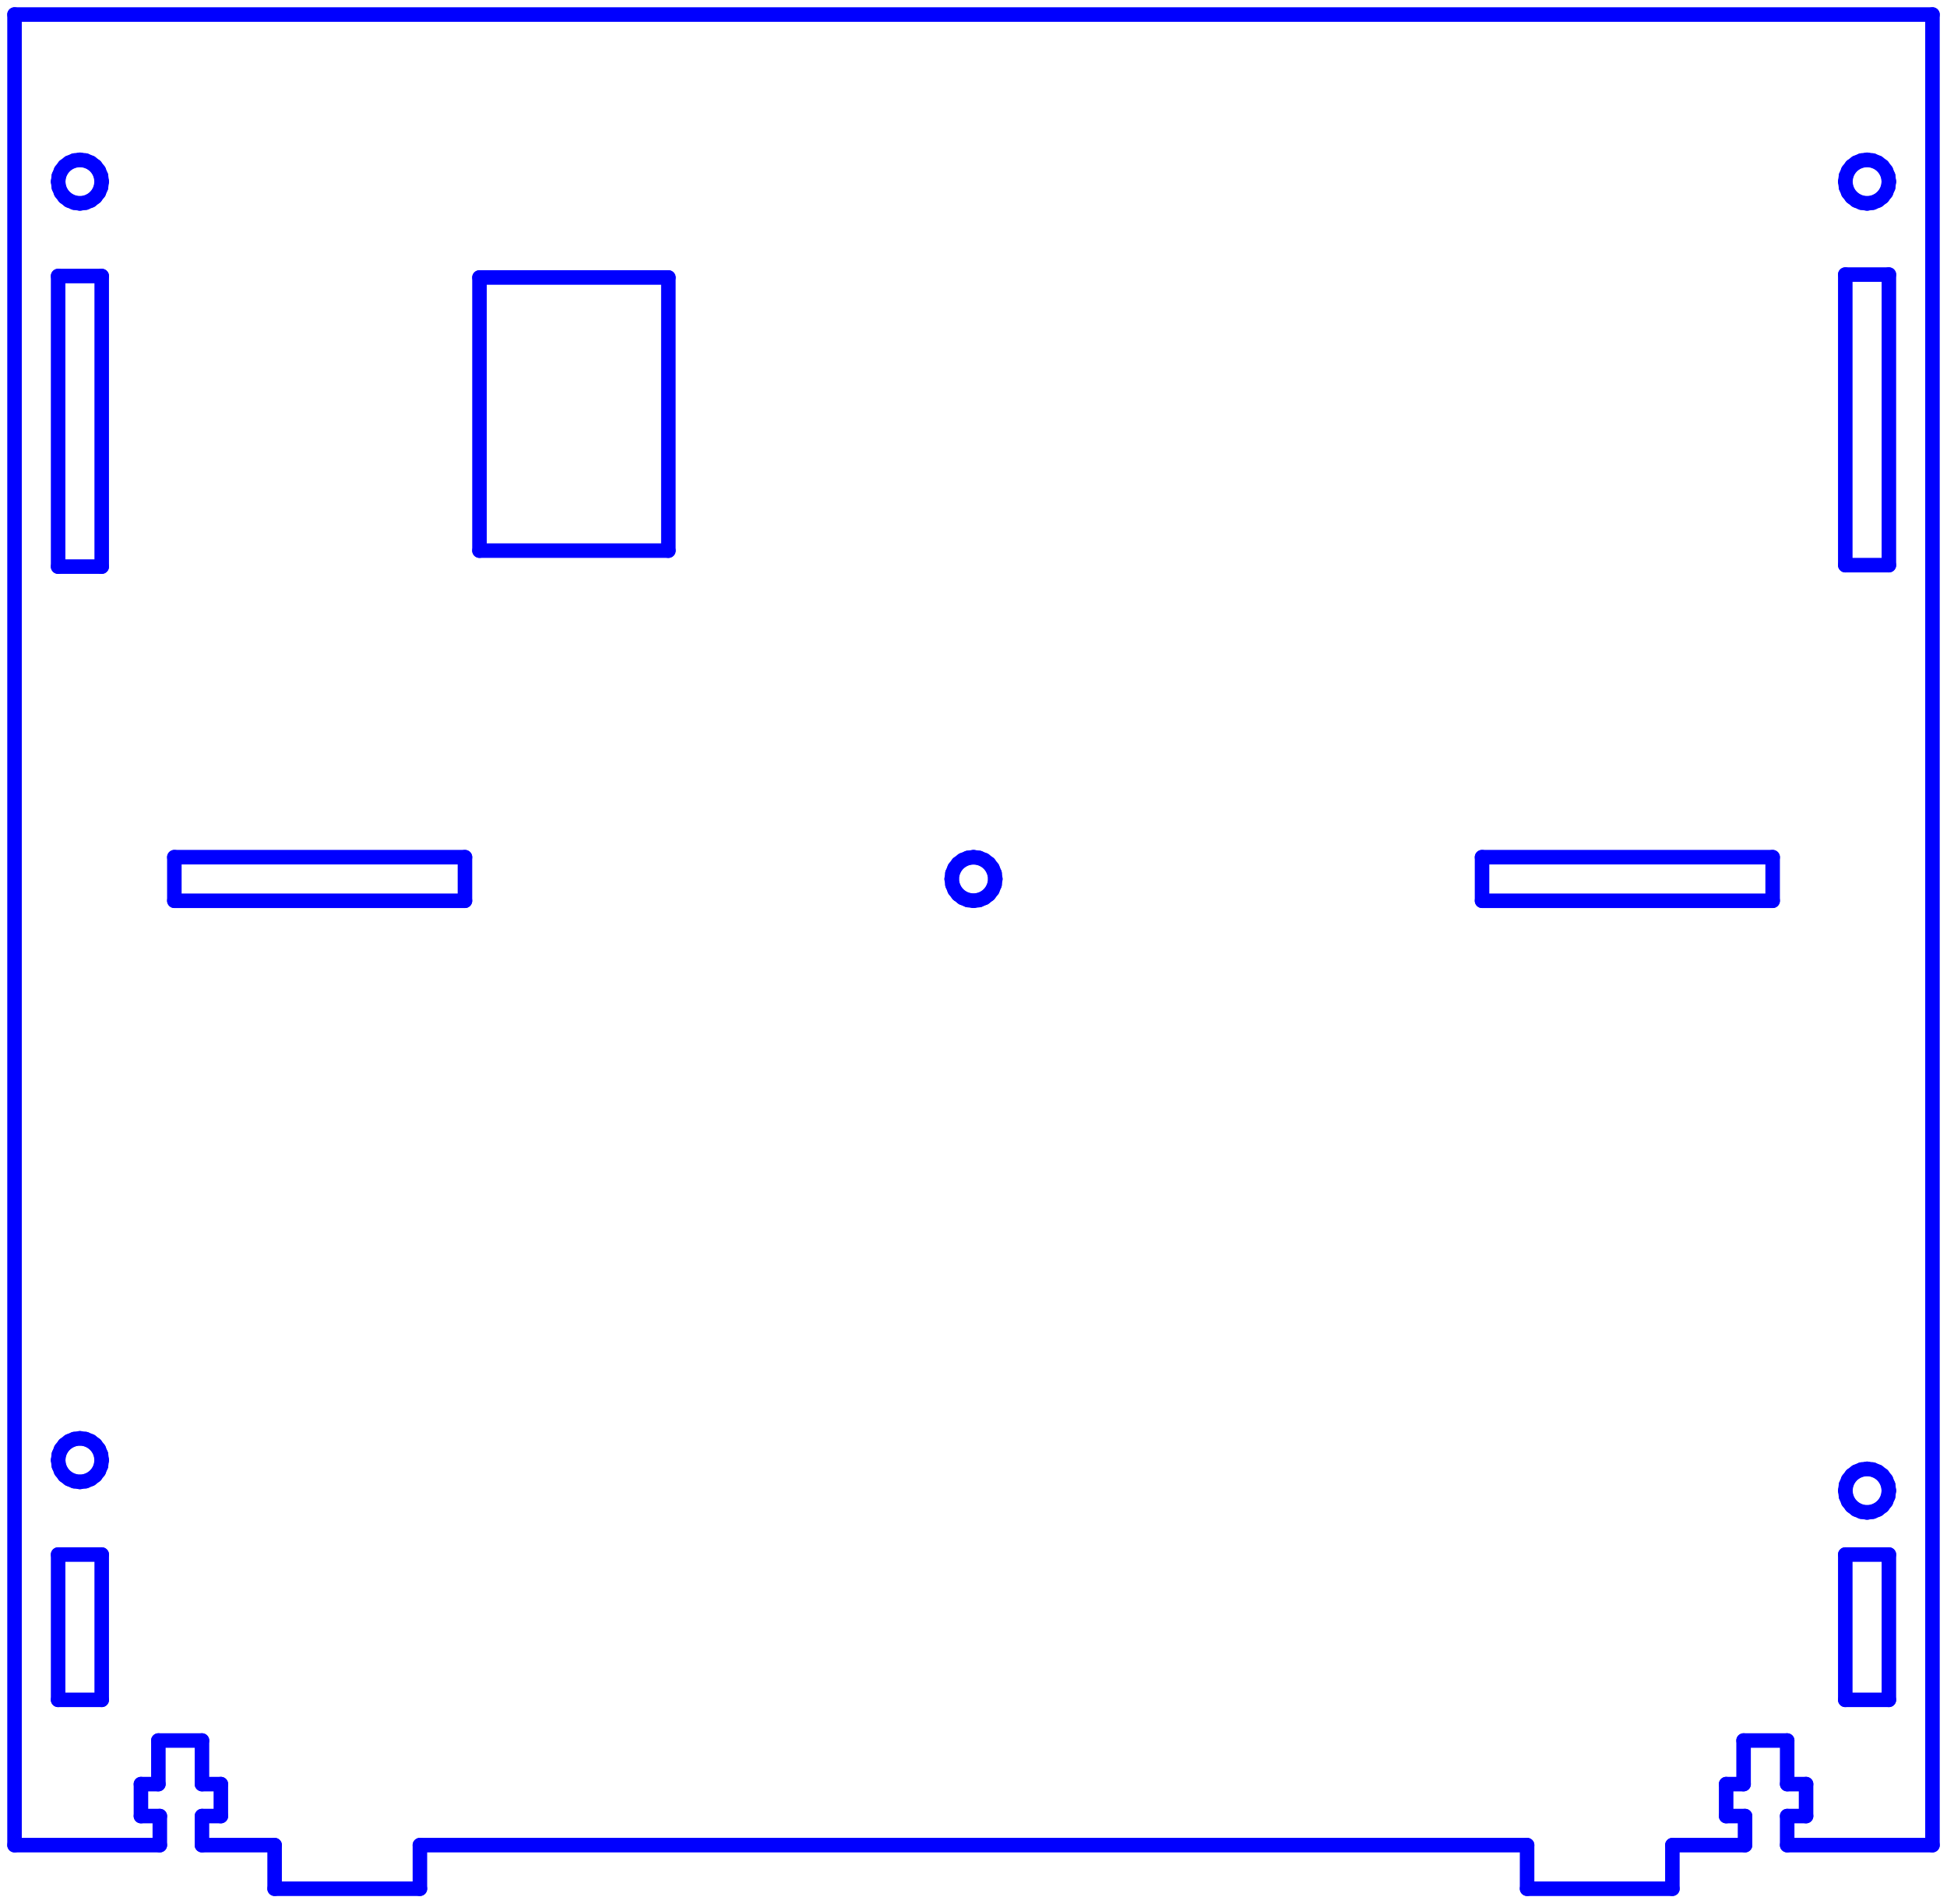
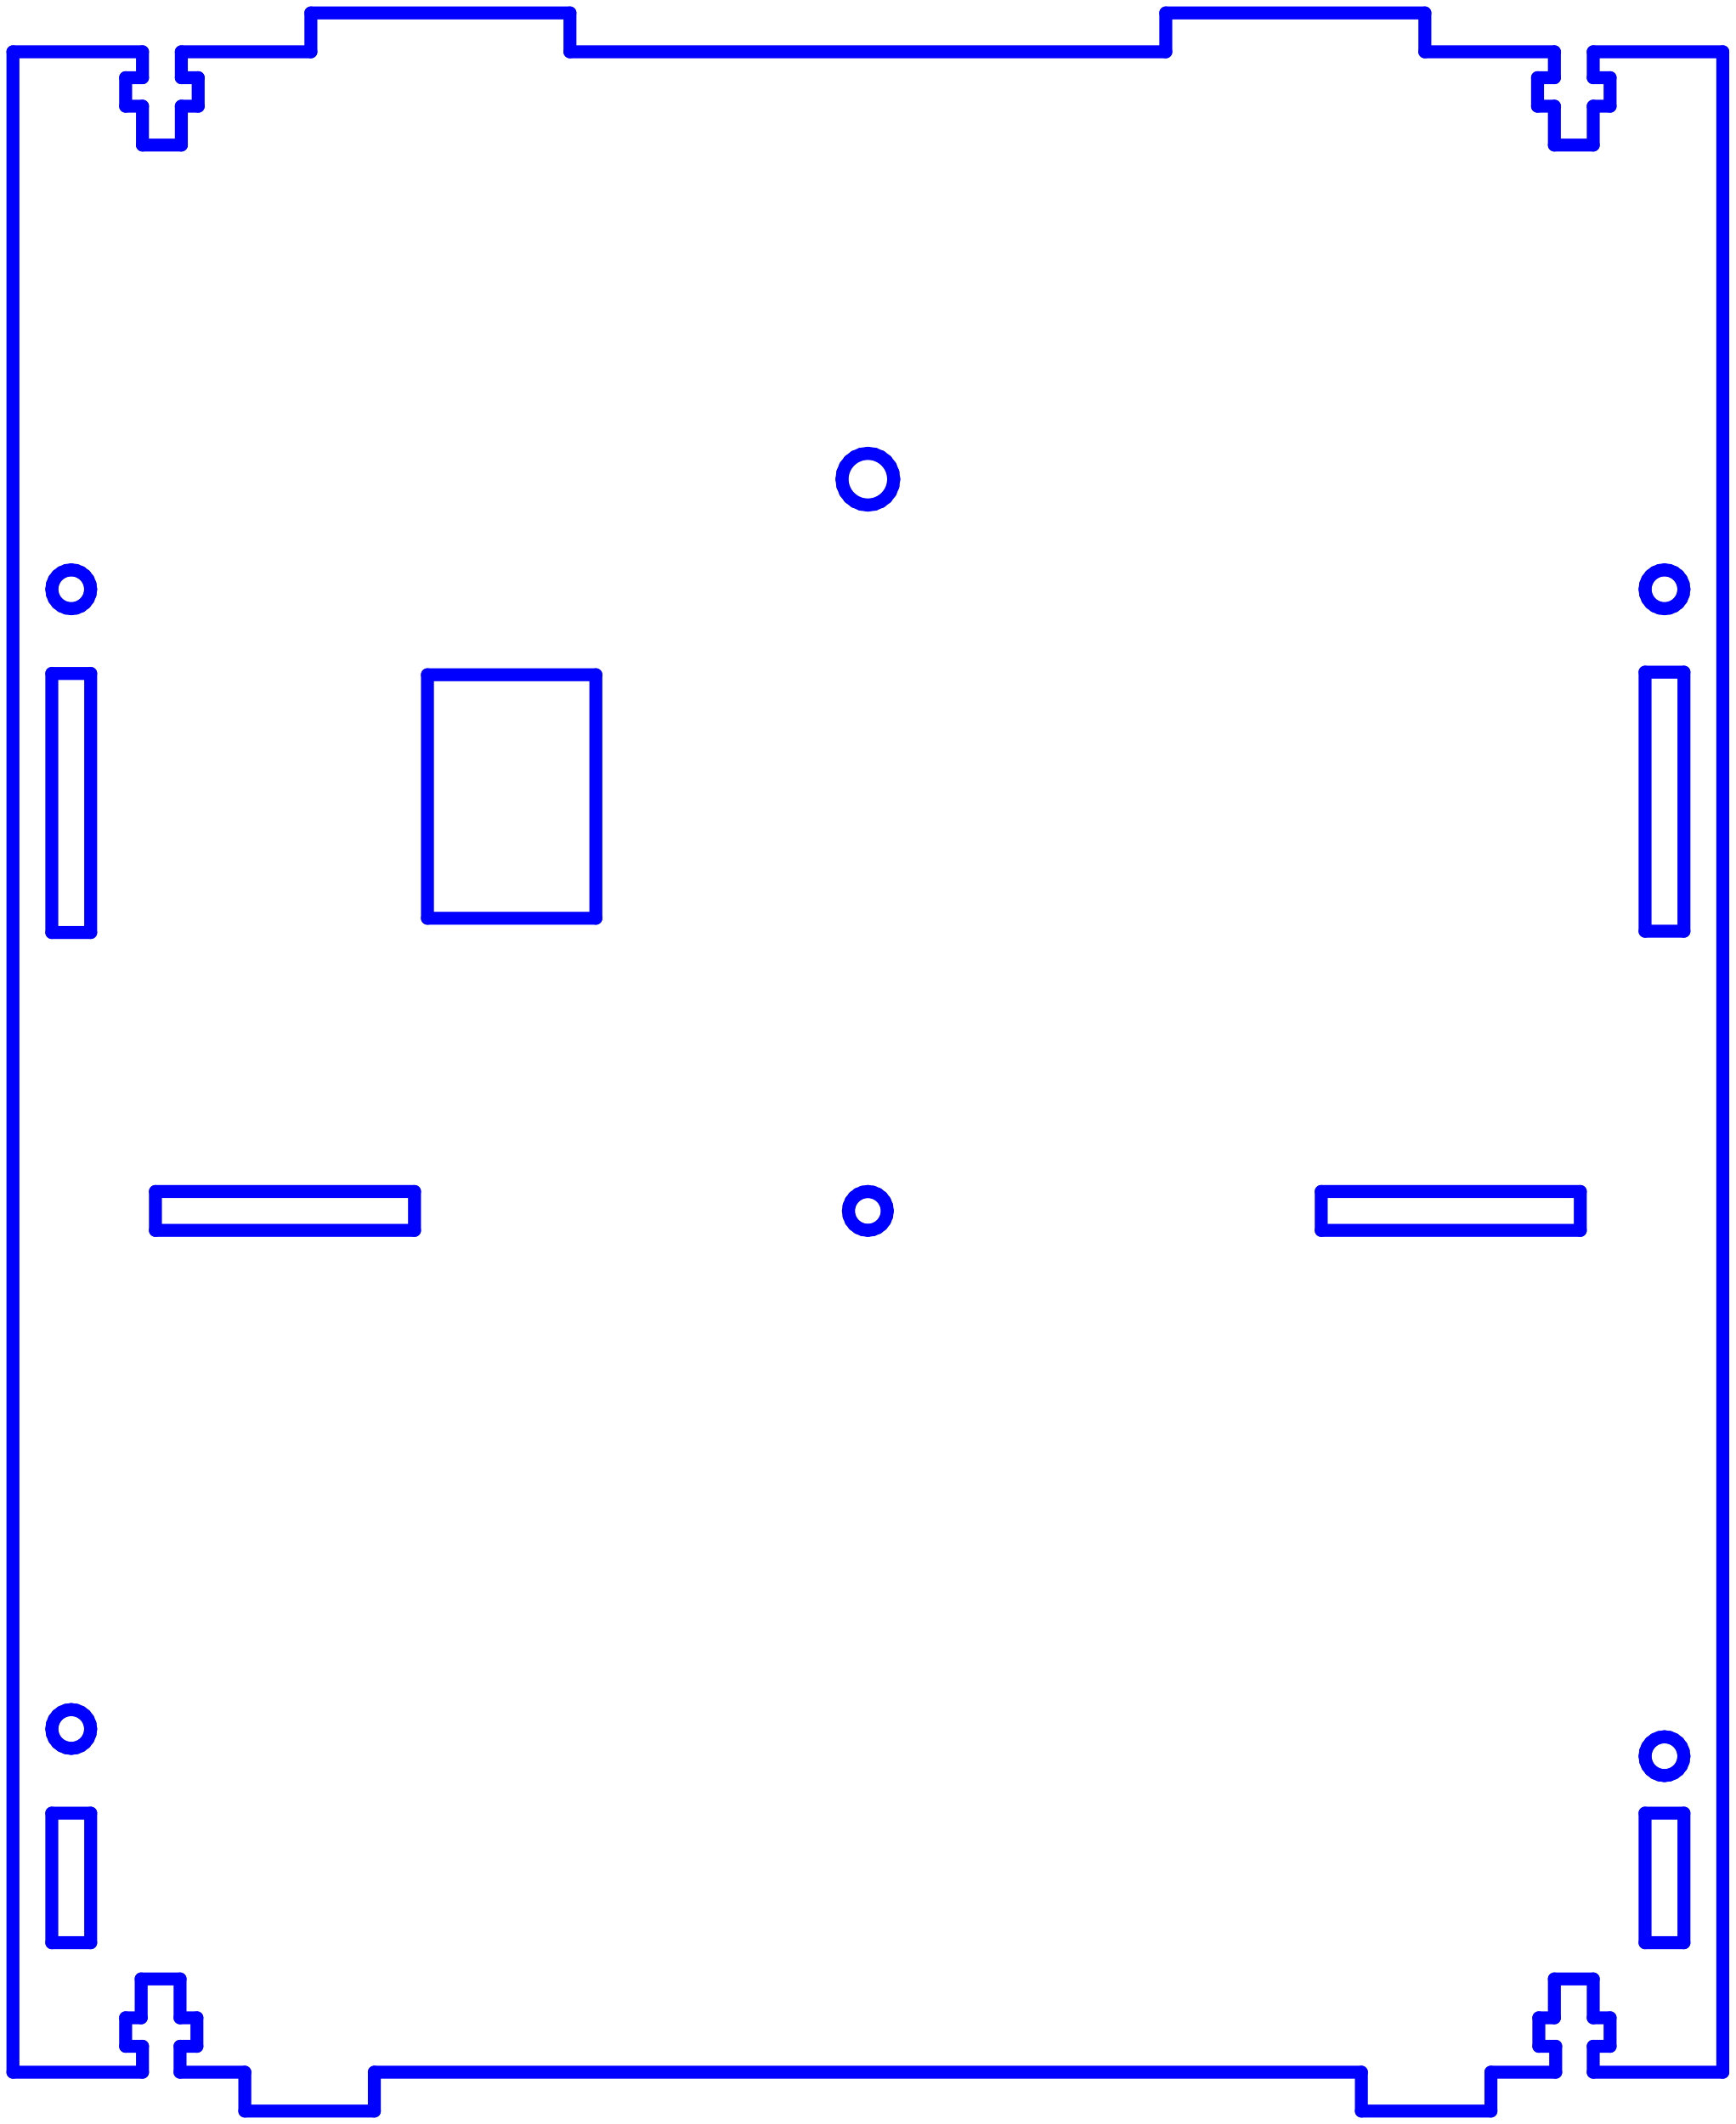
- <svg xmlns="http://www.w3.org/2000/svg" width="134.0mm" height="131.0mm" viewBox="0 0 134.0 131.0" version="1.1">
+ <svg xmlns="http://www.w3.org/2000/svg" width="134.0mm" height="164.0mm" viewBox="0 0 134.0 164.0" version="1.1">
  <g id="face0" fill="none" stroke="rgb(0,0,255)" stroke-width="1" stroke-miterlimit="4" stroke-dasharray="none" stroke-linejoin="round" stroke-linecap="round">
-     <line x1="123.0" y1="127.0" x2="133.0" y2="127.0" />
-     <line x1="133.0" y1="127.0" x2="133.0" y2="1.0" />
-     <line x1="133.0" y1="1.0" x2="1.0" y2="1.0" />
-     <line x1="1.0" y1="1.0" x2="1.0" y2="127.0" />
-     <line x1="1.0" y1="127.0" x2="11" y2="127.0" />
-     <line x1="11" y1="127.0" x2="11" y2="125" />
-     <line x1="11" y1="125" x2="9.7" y2="125.0" />
-     <line x1="9.7" y1="125.0" x2="9.7" y2="122.8" />
-     <line x1="9.7" y1="122.8" x2="10.9" y2="122.8" />
-     <line x1="10.9" y1="122.8" x2="10.9" y2="119.8" />
-     <line x1="10.9" y1="119.8" x2="13.9" y2="119.8" />
-     <line x1="13.9" y1="119.8" x2="13.9" y2="122.8" />
-     <line x1="13.9" y1="122.8" x2="15.2" y2="122.8" />
-     <line x1="15.2" y1="122.8" x2="15.2" y2="125.0" />
-     <line x1="15.2" y1="125.0" x2="13.9" y2="125.0" />
-     <line x1="13.9" y1="125.0" x2="13.9" y2="127.0" />
-     <line x1="13.9" y1="127.0" x2="18.9" y2="127.0" />
-     <line x1="18.9" y1="127.0" x2="18.9" y2="130.0" />
-     <line x1="18.9" y1="130.0" x2="28.9" y2="130.0" />
-     <line x1="28.9" y1="130.0" x2="28.9" y2="127.0" />
-     <line x1="28.9" y1="127.0" x2="105.1" y2="127.0" />
-     <line x1="105.1" y1="127.0" x2="105.1" y2="130.0" />
-     <line x1="105.1" y1="130.0" x2="115.1" y2="130.0" />
-     <line x1="115.1" y1="130.0" x2="115.1" y2="127.0" />
-     <line x1="115.1" y1="127.0" x2="120.1" y2="127.0" />
-     <line x1="120.1" y1="127.0" x2="120.1" y2="125.0" />
-     <line x1="120.1" y1="125.0" x2="118.8" y2="125.0" />
-     <line x1="118.8" y1="125.0" x2="118.8" y2="122.8" />
-     <line x1="118.8" y1="122.8" x2="120.0" y2="122.8" />
-     <line x1="120.0" y1="122.8" x2="120.0" y2="119.8" />
-     <line x1="120.0" y1="119.8" x2="123.0" y2="119.8" />
-     <line x1="123.0" y1="119.8" x2="123.0" y2="122.8" />
-     <line x1="123.0" y1="122.8" x2="124.3" y2="122.8" />
-     <line x1="124.3" y1="122.8" x2="124.3" y2="125.0" />
-     <line x1="124.3" y1="125.0" x2="123.0" y2="125.0" />
-     <line x1="123.0" y1="125.0" x2="123.0" y2="127.0" />
-     <line x1="4.0" y1="107.0" x2="7" y2="107.0" />
-     <line x1="7" y1="107.0" x2="7" y2="117.0" />
-     <line x1="7" y1="117.0" x2="4.0" y2="117.0" />
-     <line x1="4.0" y1="117.0" x2="4.0" y2="107.0" />
-     <line x1="7" y1="19.0" x2="7" y2="39.0" />
-     <line x1="7" y1="39.0" x2="4.0" y2="39.0" />
-     <line x1="4.0" y1="39.0" x2="4.0" y2="19.0" />
-     <line x1="4.0" y1="19.0" x2="7" y2="19.0" />
-     <line x1="127.0" y1="117.0" x2="127.0" y2="107.0" />
-     <line x1="127.0" y1="107.0" x2="130.0" y2="107.0" />
-     <line x1="130.0" y1="107.0" x2="130.0" y2="117.0" />
-     <line x1="130.0" y1="117.0" x2="127.0" y2="117.0" />
-     <line x1="130.0" y1="18.9" x2="130.0" y2="38.9" />
-     <line x1="130.0" y1="38.9" x2="127.0" y2="38.9" />
-     <line x1="127.0" y1="38.9" x2="127.0" y2="18.9" />
-     <line x1="127.0" y1="18.9" x2="130.0" y2="18.9" />
-     <line x1="128.5" y1="101.1" x2="128.888" y2="101.151" />
-     <line x1="128.888" y1="101.151" x2="129.25" y2="101.301" />
-     <line x1="129.25" y1="101.301" x2="129.561" y2="101.539" />
-     <line x1="129.561" y1="101.539" x2="129.799" y2="101.85" />
-     <line x1="129.799" y1="101.85" x2="129.949" y2="102.212" />
-     <line x1="129.949" y1="102.212" x2="130.0" y2="102.6" />
-     <line x1="130.0" y1="102.6" x2="129.949" y2="102.988" />
-     <line x1="129.949" y1="102.988" x2="129.799" y2="103.35" />
-     <line x1="129.799" y1="103.35" x2="129.561" y2="103.661" />
-     <line x1="129.561" y1="103.661" x2="129.25" y2="103.899" />
-     <line x1="129.25" y1="103.899" x2="128.888" y2="104.049" />
-     <line x1="128.888" y1="104.049" x2="128.5" y2="104.1" />
-     <line x1="128.5" y1="104.1" x2="128.112" y2="104.049" />
-     <line x1="128.112" y1="104.049" x2="127.75" y2="103.899" />
-     <line x1="127.75" y1="103.899" x2="127.439" y2="103.661" />
-     <line x1="127.439" y1="103.661" x2="127.201" y2="103.35" />
-     <line x1="127.201" y1="103.35" x2="127.051" y2="102.988" />
-     <line x1="127.051" y1="102.988" x2="127.0" y2="102.6" />
-     <line x1="127.0" y1="102.6" x2="127.051" y2="102.212" />
-     <line x1="127.051" y1="102.212" x2="127.201" y2="101.85" />
-     <line x1="127.201" y1="101.85" x2="127.439" y2="101.539" />
-     <line x1="127.439" y1="101.539" x2="127.75" y2="101.301" />
-     <line x1="127.75" y1="101.301" x2="128.112" y2="101.151" />
-     <line x1="128.112" y1="101.151" x2="128.5" y2="101.1" />
-     <line x1="128.5" y1="11.0" x2="128.888" y2="11.051" />
-     <line x1="128.888" y1="11.051" x2="129.25" y2="11.201" />
-     <line x1="129.25" y1="11.201" x2="129.561" y2="11.439" />
-     <line x1="129.561" y1="11.439" x2="129.799" y2="11.75" />
-     <line x1="129.799" y1="11.75" x2="129.949" y2="12.112" />
-     <line x1="129.949" y1="12.112" x2="130.0" y2="12.5" />
-     <line x1="130.0" y1="12.5" x2="129.949" y2="12.888" />
-     <line x1="129.949" y1="12.888" x2="129.799" y2="13.25" />
-     <line x1="129.799" y1="13.25" x2="129.561" y2="13.561" />
-     <line x1="129.561" y1="13.561" x2="129.25" y2="13.799" />
-     <line x1="129.25" y1="13.799" x2="128.888" y2="13.949" />
-     <line x1="128.888" y1="13.949" x2="128.5" y2="14.0" />
-     <line x1="128.5" y1="14.0" x2="128.112" y2="13.949" />
-     <line x1="128.112" y1="13.949" x2="127.75" y2="13.799" />
-     <line x1="127.75" y1="13.799" x2="127.439" y2="13.561" />
-     <line x1="127.439" y1="13.561" x2="127.201" y2="13.25" />
-     <line x1="127.201" y1="13.25" x2="127.051" y2="12.888" />
-     <line x1="127.051" y1="12.888" x2="127.0" y2="12.5" />
-     <line x1="127.0" y1="12.5" x2="127.051" y2="12.112" />
-     <line x1="127.051" y1="12.112" x2="127.201" y2="11.75" />
-     <line x1="127.201" y1="11.75" x2="127.439" y2="11.439" />
-     <line x1="127.439" y1="11.439" x2="127.75" y2="11.201" />
-     <line x1="127.75" y1="11.201" x2="128.112" y2="11.051" />
-     <line x1="128.112" y1="11.051" x2="128.5" y2="11.0" />
-     <line x1="5.5" y1="99.0" x2="5.888" y2="99.051" />
-     <line x1="5.888" y1="99.051" x2="6.25" y2="99.201" />
-     <line x1="6.25" y1="99.201" x2="6.561" y2="99.439" />
-     <line x1="6.561" y1="99.439" x2="6.799" y2="99.75" />
-     <line x1="6.799" y1="99.75" x2="6.949" y2="100.112" />
-     <line x1="6.949" y1="100.112" x2="7" y2="100.5" />
-     <line x1="7" y1="100.5" x2="6.949" y2="100.888" />
-     <line x1="6.949" y1="100.888" x2="6.799" y2="101.25" />
-     <line x1="6.799" y1="101.25" x2="6.561" y2="101.561" />
-     <line x1="6.561" y1="101.561" x2="6.25" y2="101.799" />
-     <line x1="6.25" y1="101.799" x2="5.888" y2="101.949" />
-     <line x1="5.888" y1="101.949" x2="5.5" y2="102.0" />
-     <line x1="5.5" y1="102.0" x2="5.112" y2="101.949" />
-     <line x1="5.112" y1="101.949" x2="4.75" y2="101.799" />
-     <line x1="4.75" y1="101.799" x2="4.439" y2="101.561" />
-     <line x1="4.439" y1="101.561" x2="4.201" y2="101.25" />
-     <line x1="4.201" y1="101.25" x2="4.051" y2="100.888" />
-     <line x1="4.051" y1="100.888" x2="4.0" y2="100.5" />
-     <line x1="4.0" y1="100.5" x2="4.051" y2="100.112" />
-     <line x1="4.051" y1="100.112" x2="4.201" y2="99.75" />
-     <line x1="4.201" y1="99.75" x2="4.439" y2="99.439" />
-     <line x1="4.439" y1="99.439" x2="4.75" y2="99.201" />
-     <line x1="4.75" y1="99.201" x2="5.112" y2="99.051" />
-     <line x1="5.112" y1="99.051" x2="5.5" y2="99.0" />
-     <line x1="5.5" y1="11.0" x2="5.888" y2="11.051" />
-     <line x1="5.888" y1="11.051" x2="6.25" y2="11.201" />
-     <line x1="6.25" y1="11.201" x2="6.561" y2="11.439" />
-     <line x1="6.561" y1="11.439" x2="6.799" y2="11.75" />
-     <line x1="6.799" y1="11.75" x2="6.949" y2="12.112" />
-     <line x1="6.949" y1="12.112" x2="7" y2="12.5" />
-     <line x1="7" y1="12.5" x2="6.949" y2="12.888" />
-     <line x1="6.949" y1="12.888" x2="6.799" y2="13.25" />
-     <line x1="6.799" y1="13.25" x2="6.561" y2="13.561" />
-     <line x1="6.561" y1="13.561" x2="6.25" y2="13.799" />
-     <line x1="6.25" y1="13.799" x2="5.888" y2="13.949" />
-     <line x1="5.888" y1="13.949" x2="5.5" y2="14.0" />
-     <line x1="5.5" y1="14.0" x2="5.112" y2="13.949" />
-     <line x1="5.112" y1="13.949" x2="4.75" y2="13.799" />
-     <line x1="4.75" y1="13.799" x2="4.439" y2="13.561" />
-     <line x1="4.439" y1="13.561" x2="4.201" y2="13.25" />
-     <line x1="4.201" y1="13.25" x2="4.051" y2="12.888" />
-     <line x1="4.051" y1="12.888" x2="4.0" y2="12.5" />
-     <line x1="4.0" y1="12.5" x2="4.051" y2="12.112" />
-     <line x1="4.051" y1="12.112" x2="4.201" y2="11.75" />
-     <line x1="4.201" y1="11.75" x2="4.439" y2="11.439" />
-     <line x1="4.439" y1="11.439" x2="4.75" y2="11.201" />
-     <line x1="4.75" y1="11.201" x2="5.112" y2="11.051" />
-     <line x1="5.112" y1="11.051" x2="5.5" y2="11.0" />
-     <line x1="102.0" y1="62.0" x2="102.0" y2="59.0" />
-     <line x1="102.0" y1="59.0" x2="122.0" y2="59.0" />
-     <line x1="122.0" y1="59.0" x2="122.0" y2="62.0" />
-     <line x1="122.0" y1="62.0" x2="102.0" y2="62.0" />
-     <line x1="32" y1="59.0" x2="32" y2="62.0" />
-     <line x1="32" y1="62.0" x2="12.0" y2="62.0" />
-     <line x1="12.0" y1="62.0" x2="12.0" y2="59.0" />
-     <line x1="12.0" y1="59.0" x2="32" y2="59.0" />
-     <line x1="68.449" y1="60.112" x2="68.5" y2="60.5" />
-     <line x1="68.5" y1="60.5" x2="68.449" y2="60.888" />
-     <line x1="68.449" y1="60.888" x2="68.299" y2="61.25" />
-     <line x1="68.299" y1="61.25" x2="68.061" y2="61.561" />
-     <line x1="68.061" y1="61.561" x2="67.75" y2="61.799" />
-     <line x1="67.75" y1="61.799" x2="67.388" y2="61.949" />
-     <line x1="67.388" y1="61.949" x2="67" y2="62.0" />
-     <line x1="67" y1="62.0" x2="66.612" y2="61.949" />
-     <line x1="66.612" y1="61.949" x2="66.25" y2="61.799" />
-     <line x1="66.25" y1="61.799" x2="65.939" y2="61.561" />
-     <line x1="65.939" y1="61.561" x2="65.701" y2="61.25" />
-     <line x1="65.701" y1="61.25" x2="65.551" y2="60.888" />
-     <line x1="65.551" y1="60.888" x2="65.5" y2="60.5" />
-     <line x1="65.5" y1="60.5" x2="65.551" y2="60.112" />
-     <line x1="65.551" y1="60.112" x2="65.701" y2="59.75" />
-     <line x1="65.701" y1="59.75" x2="65.939" y2="59.439" />
-     <line x1="65.939" y1="59.439" x2="66.25" y2="59.201" />
-     <line x1="66.25" y1="59.201" x2="66.612" y2="59.051" />
-     <line x1="66.612" y1="59.051" x2="67" y2="59.0" />
-     <line x1="67" y1="59.0" x2="67.388" y2="59.051" />
-     <line x1="67.388" y1="59.051" x2="67.75" y2="59.201" />
-     <line x1="67.75" y1="59.201" x2="68.061" y2="59.439" />
-     <line x1="68.061" y1="59.439" x2="68.299" y2="59.75" />
-     <line x1="68.299" y1="59.75" x2="68.449" y2="60.112" />
-     <line x1="46" y1="19.1" x2="46" y2="37.9" />
-     <line x1="46" y1="37.9" x2="33" y2="37.9" />
-     <line x1="33" y1="37.9" x2="33" y2="19.1" />
-     <line x1="33" y1="19.1" x2="46" y2="19.1" />
+     <line x1="123.0" y1="160.0" x2="133.0" y2="160.0" />
+     <line x1="133.0" y1="160.0" x2="133.0" y2="4" />
+     <line x1="133.0" y1="4" x2="123.0" y2="4" />
+     <line x1="123.0" y1="4" x2="123.0" y2="6" />
+     <line x1="123.0" y1="6" x2="124.3" y2="6" />
+     <line x1="124.3" y1="6" x2="124.3" y2="8.2" />
+     <line x1="124.3" y1="8.2" x2="123.0" y2="8.2" />
+     <line x1="123.0" y1="8.2" x2="123.0" y2="11.2" />
+     <line x1="123.0" y1="11.2" x2="120.0" y2="11.2" />
+     <line x1="120.0" y1="11.2" x2="120.0" y2="8.2" />
+     <line x1="120.0" y1="8.2" x2="118.7" y2="8.2" />
+     <line x1="118.7" y1="8.2" x2="118.7" y2="6" />
+     <line x1="118.7" y1="6" x2="120.0" y2="6" />
+     <line x1="120.0" y1="6" x2="120.0" y2="4" />
+     <line x1="120.0" y1="4" x2="110.0" y2="4" />
+     <line x1="110.0" y1="4" x2="110.0" y2="1" />
+     <line x1="110.0" y1="1" x2="90" y2="1.0" />
+     <line x1="90" y1="1.0" x2="90" y2="4" />
+     <line x1="90" y1="4" x2="44.0" y2="4" />
+     <line x1="44.0" y1="4" x2="44" y2="1.0" />
+     <line x1="44" y1="1.0" x2="24" y2="1.0" />
+     <line x1="24" y1="1.0" x2="24.0" y2="4" />
+     <line x1="24.0" y1="4" x2="14" y2="4" />
+     <line x1="14" y1="4" x2="14" y2="6" />
+     <line x1="14" y1="6" x2="15.3" y2="6" />
+     <line x1="15.3" y1="6" x2="15.3" y2="8.2" />
+     <line x1="15.3" y1="8.2" x2="14" y2="8.2" />
+     <line x1="14" y1="8.2" x2="14" y2="11.2" />
+     <line x1="14" y1="11.2" x2="11" y2="11.2" />
+     <line x1="11" y1="11.2" x2="11" y2="8.2" />
+     <line x1="11" y1="8.2" x2="9.7" y2="8.2" />
+     <line x1="9.7" y1="8.2" x2="9.7" y2="6" />
+     <line x1="9.7" y1="6" x2="11" y2="6" />
+     <line x1="11" y1="6" x2="11" y2="4" />
+     <line x1="11" y1="4" x2="1.0" y2="4" />
+     <line x1="1.0" y1="4" x2="1.0" y2="160.0" />
+     <line x1="1.0" y1="160.0" x2="11" y2="160.0" />
+     <line x1="11" y1="160.0" x2="11" y2="158" />
+     <line x1="11" y1="158" x2="9.7" y2="158.0" />
+     <line x1="9.7" y1="158.0" x2="9.7" y2="155.8" />
+     <line x1="9.7" y1="155.8" x2="10.9" y2="155.8" />
+     <line x1="10.9" y1="155.8" x2="10.9" y2="152.8" />
+     <line x1="10.9" y1="152.8" x2="13.9" y2="152.8" />
+     <line x1="13.9" y1="152.8" x2="13.9" y2="155.8" />
+     <line x1="13.9" y1="155.8" x2="15.2" y2="155.8" />
+     <line x1="15.2" y1="155.8" x2="15.2" y2="158.0" />
+     <line x1="15.2" y1="158.0" x2="13.9" y2="158.0" />
+     <line x1="13.9" y1="158.0" x2="13.9" y2="160.0" />
+     <line x1="13.9" y1="160.0" x2="18.9" y2="160.0" />
+     <line x1="18.9" y1="160.0" x2="18.9" y2="163.0" />
+     <line x1="18.9" y1="163.0" x2="28.9" y2="163.0" />
+     <line x1="28.9" y1="163.0" x2="28.9" y2="160.0" />
+     <line x1="28.9" y1="160.0" x2="105.1" y2="160.0" />
+     <line x1="105.1" y1="160.0" x2="105.1" y2="163.0" />
+     <line x1="105.1" y1="163.0" x2="115.1" y2="163.0" />
+     <line x1="115.1" y1="163.0" x2="115.1" y2="160.0" />
+     <line x1="115.1" y1="160.0" x2="120.1" y2="160.0" />
+     <line x1="120.1" y1="160.0" x2="120.1" y2="158.0" />
+     <line x1="120.1" y1="158.0" x2="118.8" y2="158.0" />
+     <line x1="118.8" y1="158.0" x2="118.8" y2="155.8" />
+     <line x1="118.8" y1="155.8" x2="120.0" y2="155.8" />
+     <line x1="120.0" y1="155.8" x2="120.0" y2="152.8" />
+     <line x1="120.0" y1="152.8" x2="123.0" y2="152.8" />
+     <line x1="123.0" y1="152.8" x2="123.0" y2="155.8" />
+     <line x1="123.0" y1="155.8" x2="124.3" y2="155.8" />
+     <line x1="124.3" y1="155.8" x2="124.3" y2="158.0" />
+     <line x1="124.3" y1="158.0" x2="123.0" y2="158.0" />
+     <line x1="123.0" y1="158.0" x2="123.0" y2="160.0" />
+     <line x1="4" y1="140.0" x2="7" y2="140.0" />
+     <line x1="7" y1="140.0" x2="7" y2="150.0" />
+     <line x1="7" y1="150.0" x2="4" y2="150.0" />
+     <line x1="4" y1="150.0" x2="4" y2="140.0" />
+     <line x1="7" y1="52.0" x2="7" y2="72.0" />
+     <line x1="7" y1="72.0" x2="4" y2="72.0" />
+     <line x1="4" y1="72.0" x2="4" y2="52.0" />
+     <line x1="4" y1="52.0" x2="7" y2="52.0" />
+     <line x1="127.0" y1="150.0" x2="127.0" y2="140.0" />
+     <line x1="127.0" y1="140.0" x2="130.0" y2="140.0" />
+     <line x1="130.0" y1="140.0" x2="130.0" y2="150.0" />
+     <line x1="130.0" y1="150.0" x2="127.0" y2="150.0" />
+     <line x1="130.0" y1="51.9" x2="130.0" y2="71.9" />
+     <line x1="130.0" y1="71.9" x2="127.0" y2="71.9" />
+     <line x1="127.0" y1="71.9" x2="127.0" y2="51.9" />
+     <line x1="127.0" y1="51.9" x2="130.0" y2="51.9" />
+     <line x1="128.5" y1="134.1" x2="128.888" y2="134.151" />
+     <line x1="128.888" y1="134.151" x2="129.25" y2="134.301" />
+     <line x1="129.25" y1="134.301" x2="129.561" y2="134.539" />
+     <line x1="129.561" y1="134.539" x2="129.799" y2="134.85" />
+     <line x1="129.799" y1="134.85" x2="129.949" y2="135.212" />
+     <line x1="129.949" y1="135.212" x2="130.0" y2="135.6" />
+     <line x1="130.0" y1="135.6" x2="129.949" y2="135.988" />
+     <line x1="129.949" y1="135.988" x2="129.799" y2="136.35" />
+     <line x1="129.799" y1="136.35" x2="129.561" y2="136.661" />
+     <line x1="129.561" y1="136.661" x2="129.25" y2="136.899" />
+     <line x1="129.25" y1="136.899" x2="128.888" y2="137.049" />
+     <line x1="128.888" y1="137.049" x2="128.5" y2="137.1" />
+     <line x1="128.5" y1="137.1" x2="128.112" y2="137.049" />
+     <line x1="128.112" y1="137.049" x2="127.75" y2="136.899" />
+     <line x1="127.75" y1="136.899" x2="127.439" y2="136.661" />
+     <line x1="127.439" y1="136.661" x2="127.201" y2="136.35" />
+     <line x1="127.201" y1="136.35" x2="127.051" y2="135.988" />
+     <line x1="127.051" y1="135.988" x2="127.0" y2="135.6" />
+     <line x1="127.0" y1="135.6" x2="127.051" y2="135.212" />
+     <line x1="127.051" y1="135.212" x2="127.201" y2="134.85" />
+     <line x1="127.201" y1="134.85" x2="127.439" y2="134.539" />
+     <line x1="127.439" y1="134.539" x2="127.75" y2="134.301" />
+     <line x1="127.75" y1="134.301" x2="128.112" y2="134.151" />
+     <line x1="128.112" y1="134.151" x2="128.5" y2="134.1" />
+     <line x1="128.5" y1="44.0" x2="128.888" y2="44.051" />
+     <line x1="128.888" y1="44.051" x2="129.25" y2="44.201" />
+     <line x1="129.25" y1="44.201" x2="129.561" y2="44.439" />
+     <line x1="129.561" y1="44.439" x2="129.799" y2="44.75" />
+     <line x1="129.799" y1="44.75" x2="129.949" y2="45.112" />
+     <line x1="129.949" y1="45.112" x2="130.0" y2="45.5" />
+     <line x1="130.0" y1="45.5" x2="129.949" y2="45.888" />
+     <line x1="129.949" y1="45.888" x2="129.799" y2="46.25" />
+     <line x1="129.799" y1="46.25" x2="129.561" y2="46.561" />
+     <line x1="129.561" y1="46.561" x2="129.25" y2="46.799" />
+     <line x1="129.25" y1="46.799" x2="128.888" y2="46.949" />
+     <line x1="128.888" y1="46.949" x2="128.5" y2="47.0" />
+     <line x1="128.5" y1="47.0" x2="128.112" y2="46.949" />
+     <line x1="128.112" y1="46.949" x2="127.75" y2="46.799" />
+     <line x1="127.75" y1="46.799" x2="127.439" y2="46.561" />
+     <line x1="127.439" y1="46.561" x2="127.201" y2="46.25" />
+     <line x1="127.201" y1="46.25" x2="127.051" y2="45.888" />
+     <line x1="127.051" y1="45.888" x2="127.0" y2="45.5" />
+     <line x1="127.0" y1="45.5" x2="127.051" y2="45.112" />
+     <line x1="127.051" y1="45.112" x2="127.201" y2="44.75" />
+     <line x1="127.201" y1="44.75" x2="127.439" y2="44.439" />
+     <line x1="127.439" y1="44.439" x2="127.75" y2="44.201" />
+     <line x1="127.75" y1="44.201" x2="128.112" y2="44.051" />
+     <line x1="128.112" y1="44.051" x2="128.5" y2="44.0" />
+     <line x1="5.5" y1="132.0" x2="5.888" y2="132.051" />
+     <line x1="5.888" y1="132.051" x2="6.25" y2="132.201" />
+     <line x1="6.25" y1="132.201" x2="6.561" y2="132.439" />
+     <line x1="6.561" y1="132.439" x2="6.799" y2="132.75" />
+     <line x1="6.799" y1="132.75" x2="6.949" y2="133.112" />
+     <line x1="6.949" y1="133.112" x2="7" y2="133.5" />
+     <line x1="7" y1="133.5" x2="6.949" y2="133.888" />
+     <line x1="6.949" y1="133.888" x2="6.799" y2="134.25" />
+     <line x1="6.799" y1="134.25" x2="6.561" y2="134.561" />
+     <line x1="6.561" y1="134.561" x2="6.25" y2="134.799" />
+     <line x1="6.25" y1="134.799" x2="5.888" y2="134.949" />
+     <line x1="5.888" y1="134.949" x2="5.5" y2="135.0" />
+     <line x1="5.5" y1="135.0" x2="5.112" y2="134.949" />
+     <line x1="5.112" y1="134.949" x2="4.75" y2="134.799" />
+     <line x1="4.75" y1="134.799" x2="4.439" y2="134.561" />
+     <line x1="4.439" y1="134.561" x2="4.201" y2="134.25" />
+     <line x1="4.201" y1="134.25" x2="4.051" y2="133.888" />
+     <line x1="4.051" y1="133.888" x2="4" y2="133.5" />
+     <line x1="4" y1="133.5" x2="4.051" y2="133.112" />
+     <line x1="4.051" y1="133.112" x2="4.201" y2="132.75" />
+     <line x1="4.201" y1="132.75" x2="4.439" y2="132.439" />
+     <line x1="4.439" y1="132.439" x2="4.75" y2="132.201" />
+     <line x1="4.75" y1="132.201" x2="5.112" y2="132.051" />
+     <line x1="5.112" y1="132.051" x2="5.5" y2="132.0" />
+     <line x1="5.5" y1="44.0" x2="5.888" y2="44.051" />
+     <line x1="5.888" y1="44.051" x2="6.25" y2="44.201" />
+     <line x1="6.25" y1="44.201" x2="6.561" y2="44.439" />
+     <line x1="6.561" y1="44.439" x2="6.799" y2="44.75" />
+     <line x1="6.799" y1="44.75" x2="6.949" y2="45.112" />
+     <line x1="6.949" y1="45.112" x2="7" y2="45.5" />
+     <line x1="7" y1="45.5" x2="6.949" y2="45.888" />
+     <line x1="6.949" y1="45.888" x2="6.799" y2="46.25" />
+     <line x1="6.799" y1="46.25" x2="6.561" y2="46.561" />
+     <line x1="6.561" y1="46.561" x2="6.25" y2="46.799" />
+     <line x1="6.25" y1="46.799" x2="5.888" y2="46.949" />
+     <line x1="5.888" y1="46.949" x2="5.5" y2="47.0" />
+     <line x1="5.5" y1="47.0" x2="5.112" y2="46.949" />
+     <line x1="5.112" y1="46.949" x2="4.75" y2="46.799" />
+     <line x1="4.75" y1="46.799" x2="4.439" y2="46.561" />
+     <line x1="4.439" y1="46.561" x2="4.201" y2="46.25" />
+     <line x1="4.201" y1="46.25" x2="4.051" y2="45.888" />
+     <line x1="4.051" y1="45.888" x2="4" y2="45.5" />
+     <line x1="4" y1="45.5" x2="4.051" y2="45.112" />
+     <line x1="4.051" y1="45.112" x2="4.201" y2="44.75" />
+     <line x1="4.201" y1="44.75" x2="4.439" y2="44.439" />
+     <line x1="4.439" y1="44.439" x2="4.75" y2="44.201" />
+     <line x1="4.75" y1="44.201" x2="5.112" y2="44.051" />
+     <line x1="5.112" y1="44.051" x2="5.5" y2="44.0" />
+     <line x1="102.0" y1="95.0" x2="102.0" y2="92.0" />
+     <line x1="102.0" y1="92.0" x2="122.0" y2="92.0" />
+     <line x1="122.0" y1="92.0" x2="122.0" y2="95.0" />
+     <line x1="122.0" y1="95.0" x2="102.0" y2="95.0" />
+     <line x1="32.0" y1="92.0" x2="32.0" y2="95.0" />
+     <line x1="32.0" y1="95.0" x2="12" y2="95" />
+     <line x1="12" y1="95" x2="12" y2="92.0" />
+     <line x1="12" y1="92.0" x2="32.0" y2="92.0" />
+     <line x1="68.449" y1="93.112" x2="68.5" y2="93.5" />
+     <line x1="68.5" y1="93.5" x2="68.449" y2="93.888" />
+     <line x1="68.449" y1="93.888" x2="68.299" y2="94.25" />
+     <line x1="68.299" y1="94.25" x2="68.061" y2="94.561" />
+     <line x1="68.061" y1="94.561" x2="67.75" y2="94.799" />
+     <line x1="67.75" y1="94.799" x2="67.388" y2="94.949" />
+     <line x1="67.388" y1="94.949" x2="67" y2="95.0" />
+     <line x1="67" y1="95.0" x2="66.612" y2="94.949" />
+     <line x1="66.612" y1="94.949" x2="66.25" y2="94.799" />
+     <line x1="66.25" y1="94.799" x2="65.939" y2="94.561" />
+     <line x1="65.939" y1="94.561" x2="65.701" y2="94.25" />
+     <line x1="65.701" y1="94.25" x2="65.551" y2="93.888" />
+     <line x1="65.551" y1="93.888" x2="65.5" y2="93.5" />
+     <line x1="65.5" y1="93.5" x2="65.551" y2="93.112" />
+     <line x1="65.551" y1="93.112" x2="65.701" y2="92.75" />
+     <line x1="65.701" y1="92.75" x2="65.939" y2="92.439" />
+     <line x1="65.939" y1="92.439" x2="66.25" y2="92.201" />
+     <line x1="66.25" y1="92.201" x2="66.612" y2="92.051" />
+     <line x1="66.612" y1="92.051" x2="67" y2="92.0" />
+     <line x1="67" y1="92.0" x2="67.388" y2="92.051" />
+     <line x1="67.388" y1="92.051" x2="67.75" y2="92.201" />
+     <line x1="67.75" y1="92.201" x2="68.061" y2="92.439" />
+     <line x1="68.061" y1="92.439" x2="68.299" y2="92.75" />
+     <line x1="68.299" y1="92.75" x2="68.449" y2="93.112" />
+     <line x1="46" y1="52.1" x2="46" y2="70.9" />
+     <line x1="46" y1="70.9" x2="33" y2="70.9" />
+     <line x1="33" y1="70.9" x2="33" y2="52.1" />
+     <line x1="33" y1="52.1" x2="46" y2="52.1" />
+     <line x1="66.482" y1="35.068" x2="67" y2="35.0" />
+     <line x1="67" y1="35.0" x2="67.518" y2="35.068" />
+     <line x1="67.518" y1="35.068" x2="68" y2="35.268" />
+     <line x1="68" y1="35.268" x2="68.414" y2="35.586" />
+     <line x1="68.414" y1="35.586" x2="68.732" y2="36.0" />
+     <line x1="68.732" y1="36.0" x2="68.932" y2="36.482" />
+     <line x1="68.932" y1="36.482" x2="69" y2="37.0" />
+     <line x1="69" y1="37.0" x2="68.932" y2="37.518" />
+     <line x1="68.932" y1="37.518" x2="68.732" y2="38.0" />
+     <line x1="68.732" y1="38.0" x2="68.414" y2="38.414" />
+     <line x1="68.414" y1="38.414" x2="68" y2="38.732" />
+     <line x1="68" y1="38.732" x2="67.518" y2="38.932" />
+     <line x1="67.518" y1="38.932" x2="67" y2="39" />
+     <line x1="67" y1="39" x2="66.482" y2="38.932" />
+     <line x1="66.482" y1="38.932" x2="66" y2="38.732" />
+     <line x1="66" y1="38.732" x2="65.586" y2="38.414" />
+     <line x1="65.586" y1="38.414" x2="65.268" y2="38.0" />
+     <line x1="65.268" y1="38.0" x2="65.068" y2="37.518" />
+     <line x1="65.068" y1="37.518" x2="65" y2="37.0" />
+     <line x1="65" y1="37.0" x2="65.068" y2="36.482" />
+     <line x1="65.068" y1="36.482" x2="65.268" y2="36.0" />
+     <line x1="65.268" y1="36.0" x2="65.586" y2="35.586" />
+     <line x1="65.586" y1="35.586" x2="66.0" y2="35.268" />
+     <line x1="66.0" y1="35.268" x2="66.482" y2="35.068" />
  </g>
</svg>
